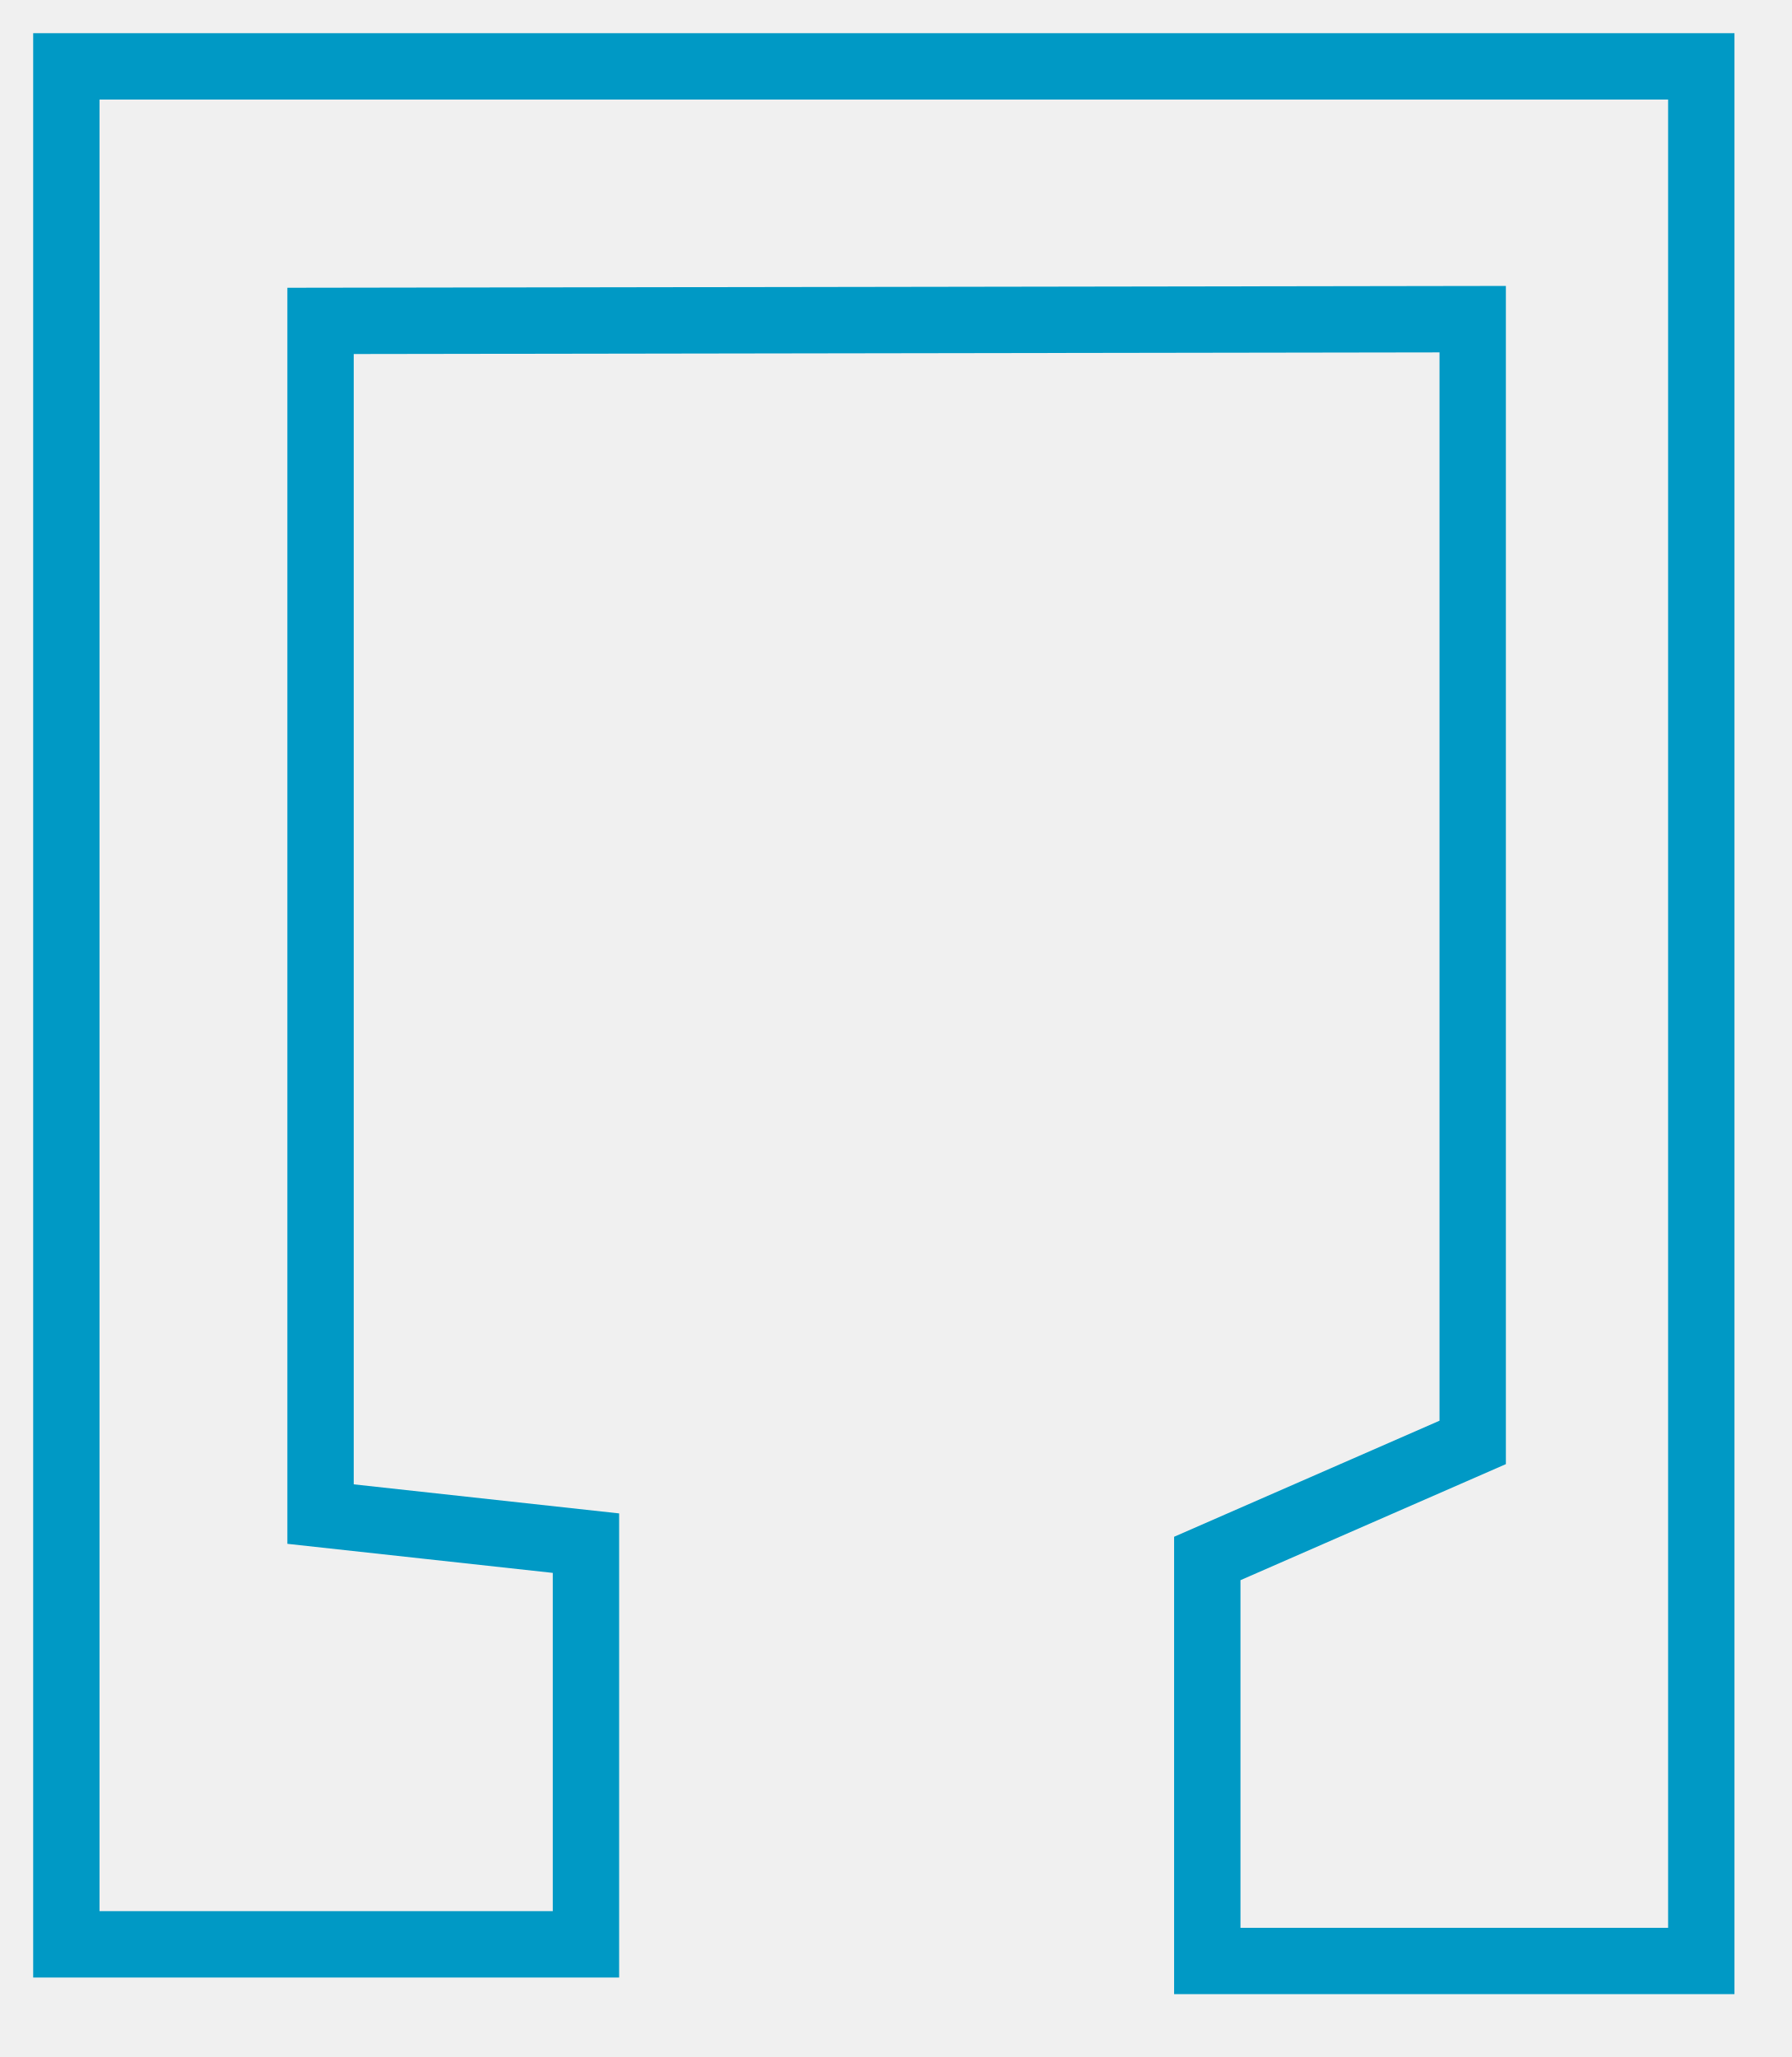
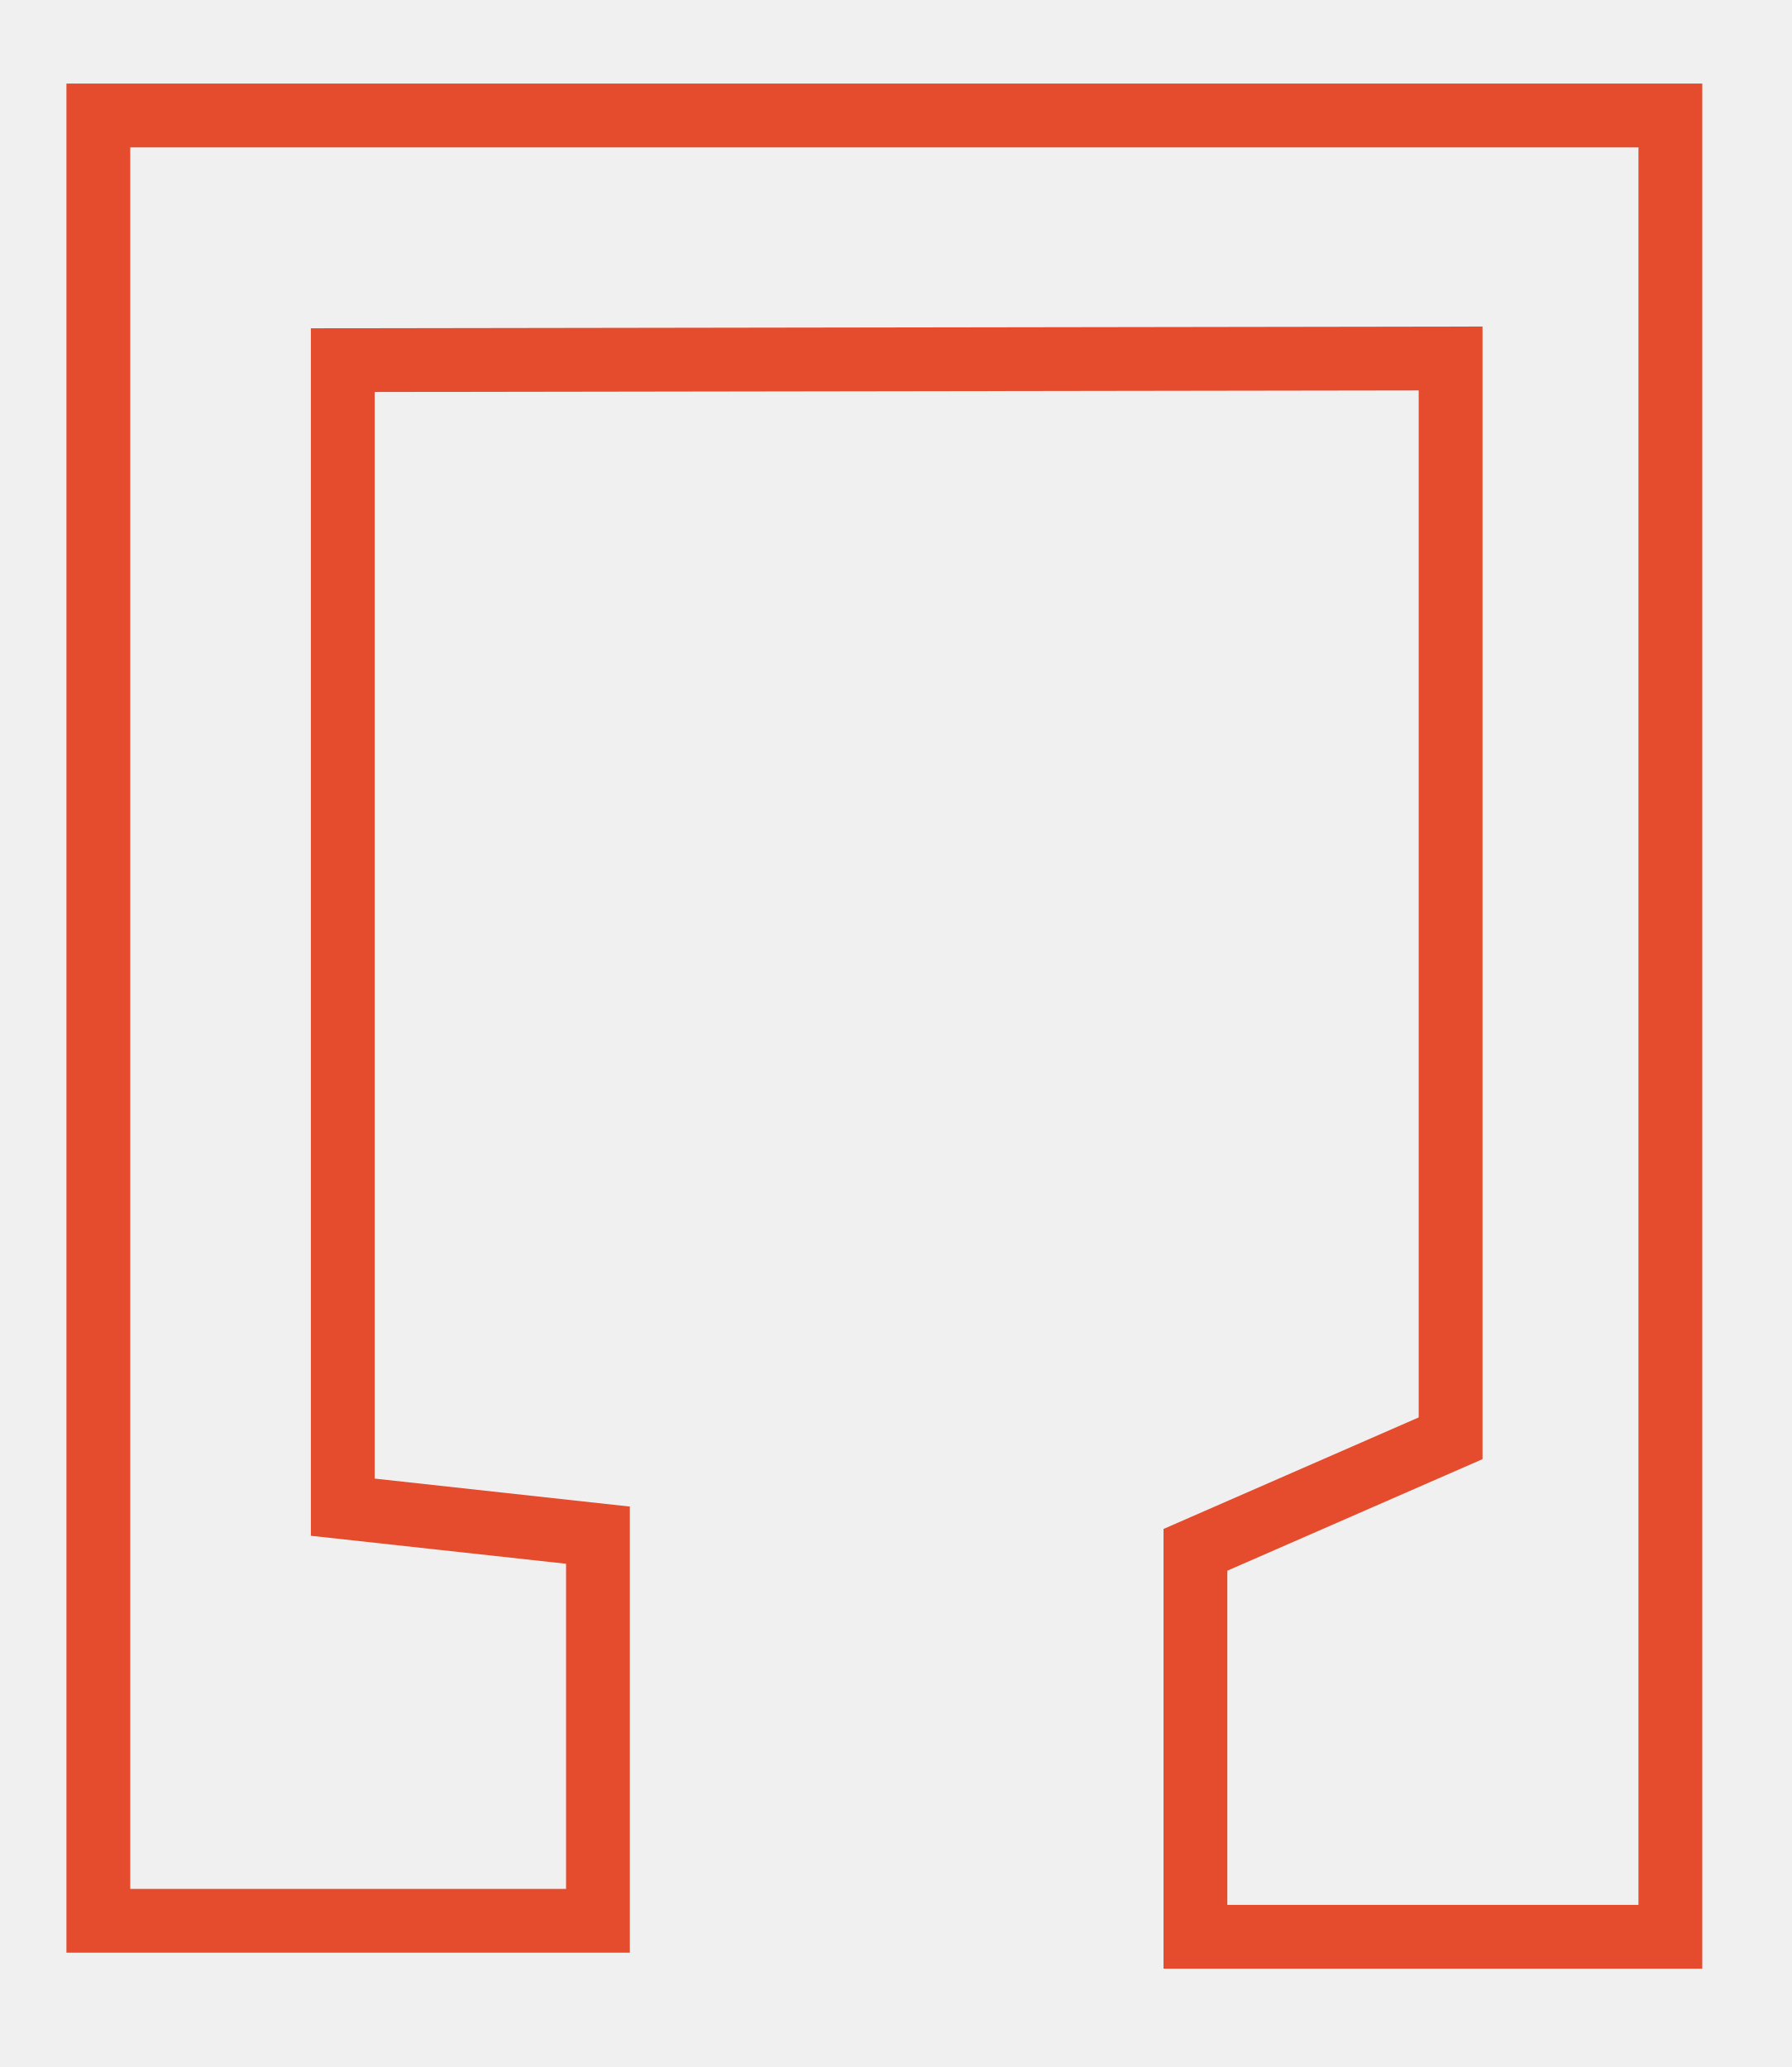
- <svg xmlns="http://www.w3.org/2000/svg" width="27px" height="31px" viewBox="0 0 27 31" version="1.1">
-   <defs />
-   <g id="Кейсы-под-заказ" stroke="none" stroke-width="1" fill="none" fill-rule="evenodd">
-     <g id="zakaz-1400" transform="translate(-810, -1337)" stroke="#0099C5">
-       <g id="sostav" transform="translate(209, 970)">
-         <g id="+" transform="translate(304, 0)">
-           <g id="1-copy-4" transform="translate(281, 351)">
-             <polygon id="Path-3" points="20.831 20.836 20.831 38.818 24.831 39.256 24.831 45.302 17 45.302 17 17 41.64 17 41.64 45.553 34.195 45.553 34.195 39.487 38.195 37.738 38.195 20.81" />
-           </g>
-         </g>
-       </g>
-     </g>
+ <svg xmlns="http://www.w3.org/2000/svg" width="26" height="30" viewBox="0 0 26 30" fill="none">
+   <g clip-path="url(#clip0_42_1750)">
+     <path fill-rule="evenodd" clip-rule="evenodd" d="M4.974 5.227V21.875L8.677 22.281V27.878H1.427V1.676H24.239V28.11H17.347V22.494L21.05 20.875V5.203L4.974 5.227Z" stroke="#E54B2D" stroke-width="0.926" />
  </g>
+   <defs>
+     <clipPath id="clip0_42_1750">
+       <rect width="24.997" height="28.7" fill="white" transform="translate(0.501709 0.75)" />
+     </clipPath>
+   </defs>
</svg>
